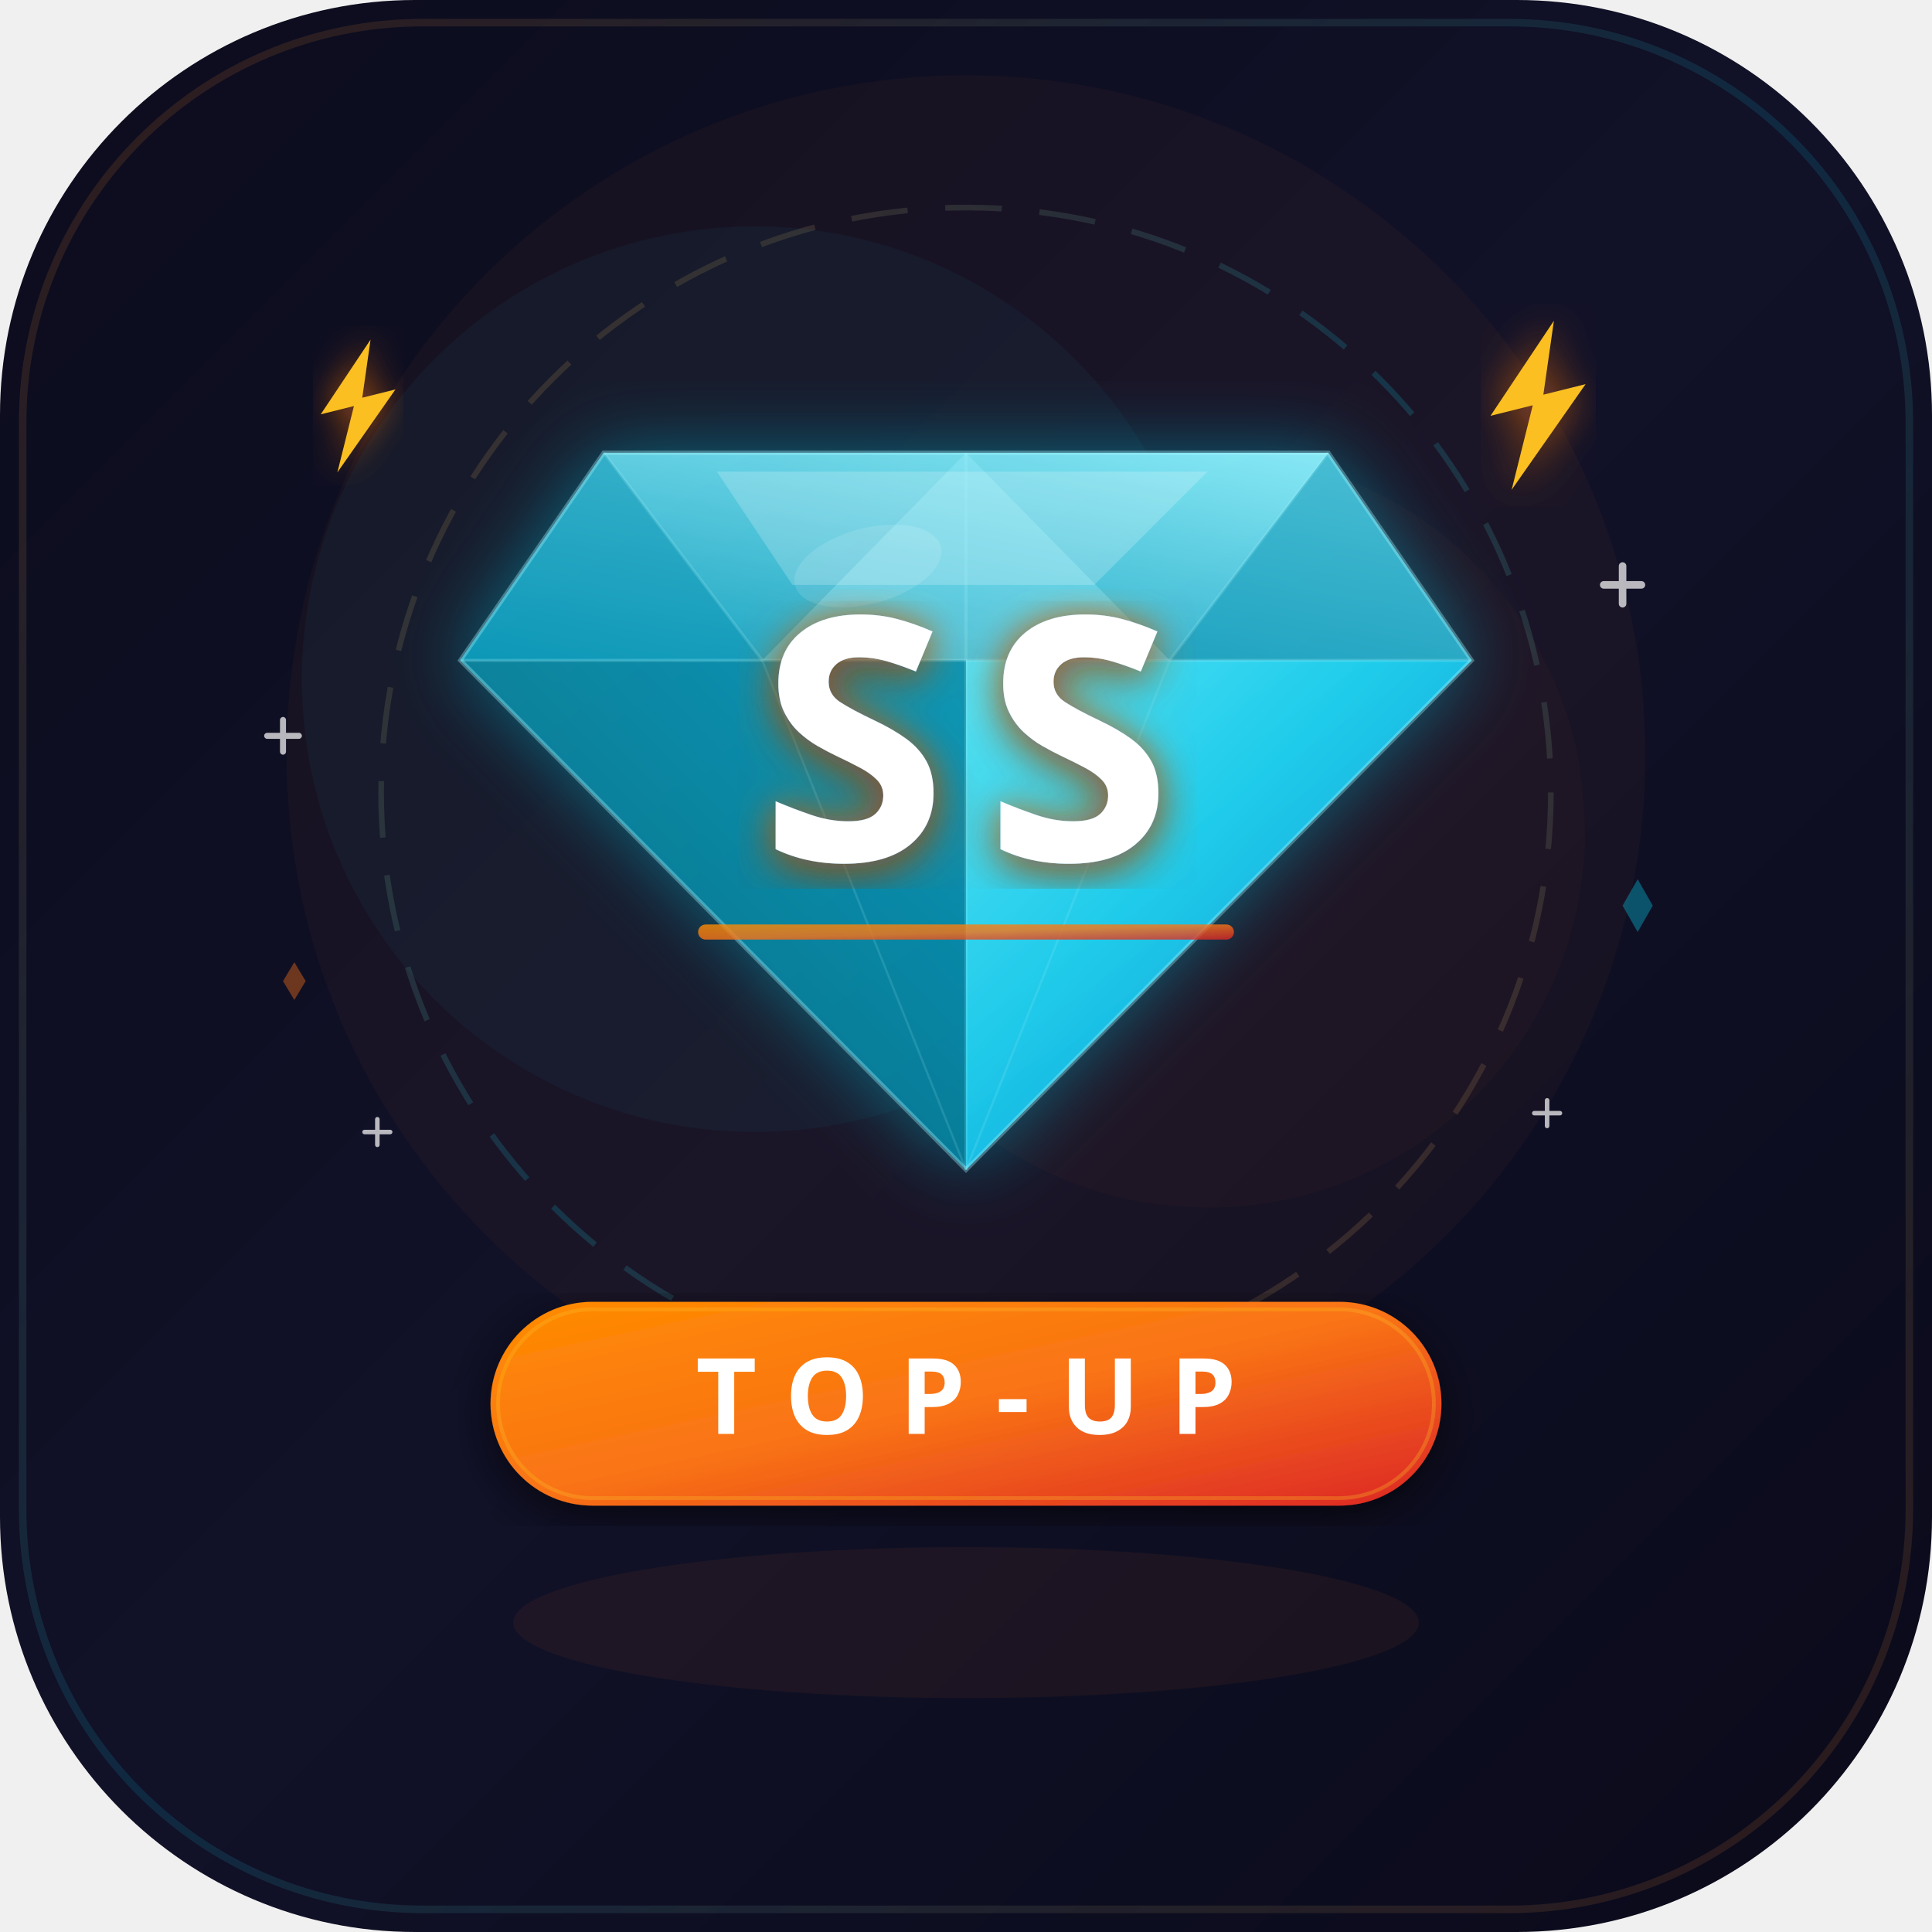
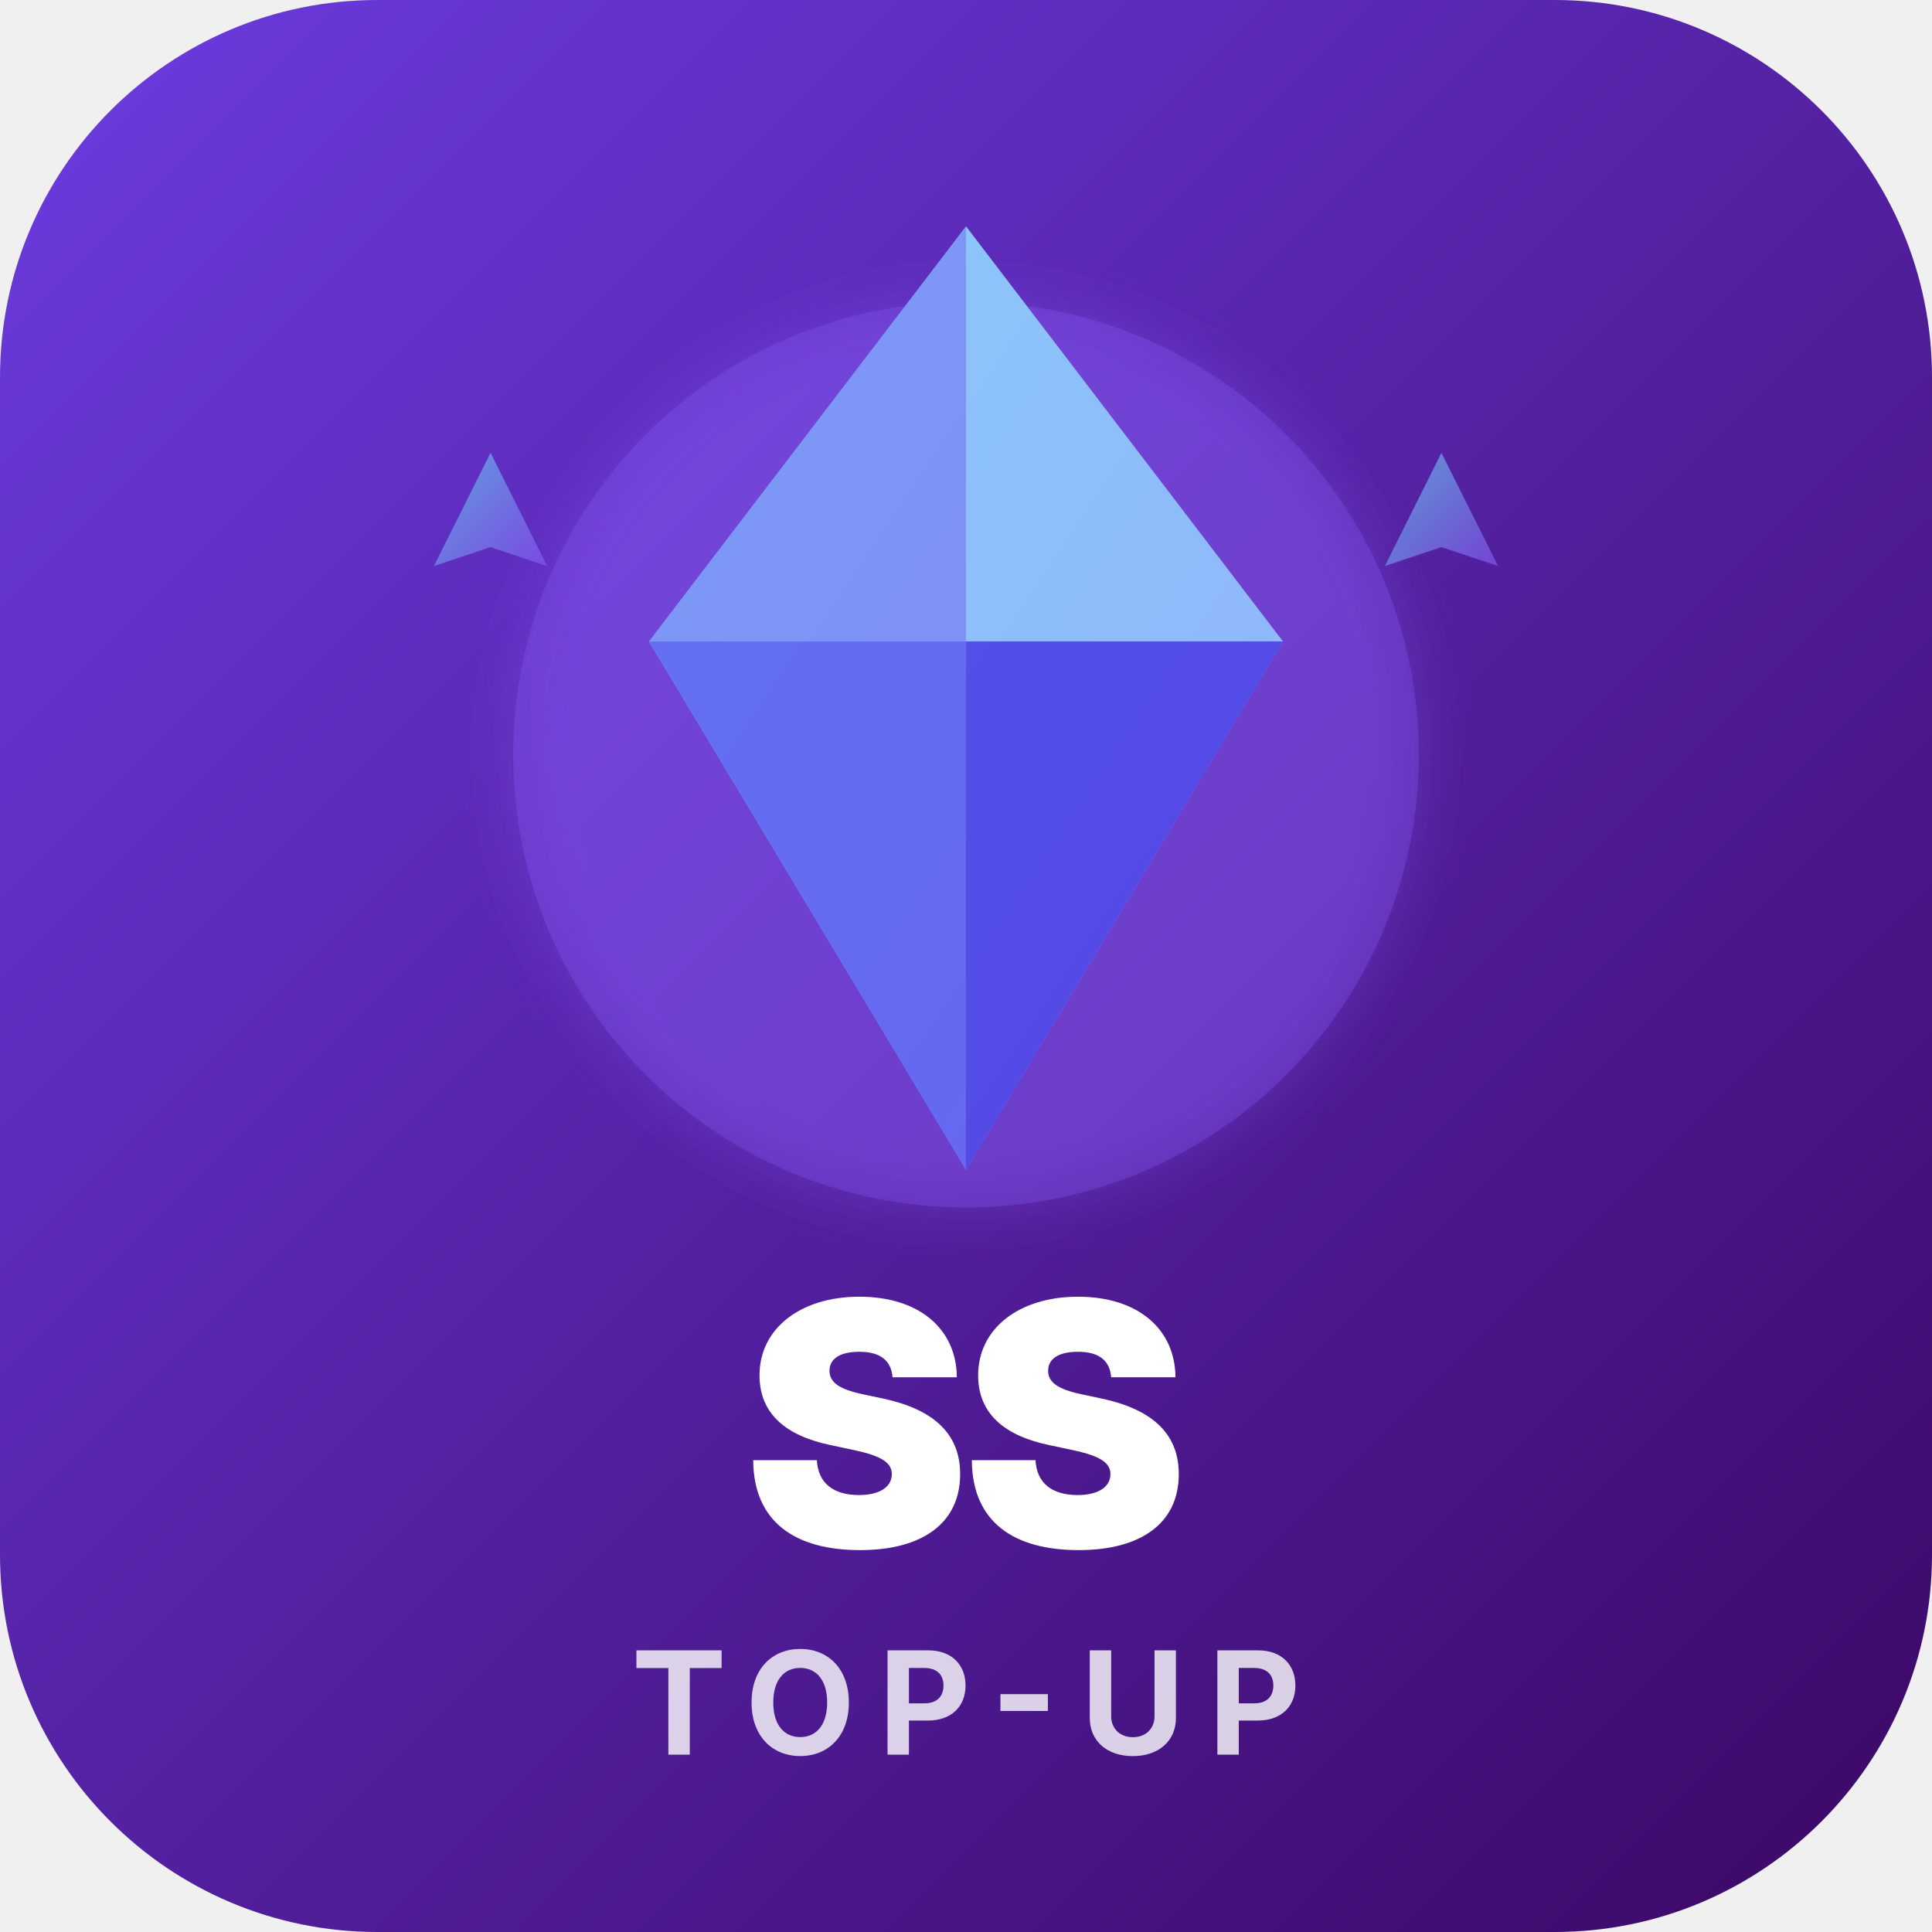
- <svg xmlns="http://www.w3.org/2000/svg" viewBox="0 0 512 512" width="512" height="512">
+ <svg xmlns="http://www.w3.org/2000/svg" viewBox="0 0 512 512">
  <defs>
-     <linearGradient id="bg1" x1="0%" y1="0%" x2="100%" y2="100%">
-       <stop offset="0%" style="stop-color:#0c0c1d" />
-       <stop offset="50%" style="stop-color:#111128" />
-       <stop offset="100%" style="stop-color:#0a0a1a" />
+     <linearGradient id="bg" x1="0%" y1="0%" x2="100%" y2="100%">
+       <stop offset="0%" style="stop-color:#6C3CE1" />
+       <stop offset="100%" style="stop-color:#3B0764" />
    </linearGradient>
-     <linearGradient id="fire1" x1="0%" y1="0%" x2="100%" y2="100%">
-       <stop offset="0%" style="stop-color:#ff8c00" />
-       <stop offset="50%" style="stop-color:#f97316" />
-       <stop offset="100%" style="stop-color:#dc2626" />
+     <linearGradient id="diamond" x1="0%" y1="0%" x2="100%" y2="100%">
+       <stop offset="0%" style="stop-color:#67E8F9" />
+       <stop offset="100%" style="stop-color:#8B5CF6" />
    </linearGradient>
-     <linearGradient id="gem1" x1="0%" y1="0%" x2="100%" y2="100%">
-       <stop offset="0%" style="stop-color:#67e8f9" />
-       <stop offset="40%" style="stop-color:#22d3ee" />
-       <stop offset="100%" style="stop-color:#0284c7" />
-     </linearGradient>
-     <linearGradient id="gem2" x1="100%" y1="0%" x2="0%" y2="100%">
-       <stop offset="0%" style="stop-color:#a5f3fc" />
-       <stop offset="100%" style="stop-color:#0891b2" />
-     </linearGradient>
-     <linearGradient id="gem3" x1="0%" y1="100%" x2="100%" y2="0%">
-       <stop offset="0%" style="stop-color:#065f73" />
-       <stop offset="100%" style="stop-color:#0891b2" />
-     </linearGradient>
-     <linearGradient id="ringGrad" x1="0%" y1="0%" x2="100%" y2="100%">
-       <stop offset="0%" style="stop-color:#f97316" />
-       <stop offset="50%" style="stop-color:#06b6d4" />
-       <stop offset="100%" style="stop-color:#f97316" />
-     </linearGradient>
-     <filter id="bigGlow">
-       <feGaussianBlur stdDeviation="12" result="blur" />
+     <filter id="glow">
+       <feGaussianBlur stdDeviation="8" result="blur" />
      <feMerge>
        <feMergeNode in="blur" />
        <feMergeNode in="SourceGraphic" />
      </feMerge>
    </filter>
-     <filter id="textGlow">
-       <feGaussianBlur stdDeviation="4" result="blur" />
-       <feFlood flood-color="#f97316" flood-opacity="0.6" />
-       <feComposite in2="blur" operator="in" />
-       <feMerge>
-         <feMergeNode />
-         <feMergeNode in="SourceGraphic" />
-       </feMerge>
-     </filter>
-     <filter id="cyanGlow">
-       <feGaussianBlur stdDeviation="10" result="blur" />
-       <feFlood flood-color="#06b6d4" flood-opacity="0.5" />
-       <feComposite in2="blur" operator="in" />
-       <feMerge>
-         <feMergeNode />
-         <feMergeNode in="SourceGraphic" />
-       </feMerge>
-     </filter>
-     <filter id="drop">
-       <feDropShadow dx="0" dy="3" stdDeviation="6" flood-color="#000" flood-opacity="0.6" />
-     </filter>
  </defs>
-   <rect width="512" height="512" rx="110" fill="url(#bg1)" />
-   <circle cx="256" cy="200" r="180" fill="#f97316" opacity="0.04" />
-   <circle cx="200" cy="180" r="120" fill="#06b6d4" opacity="0.05" />
-   <circle cx="320" cy="220" r="100" fill="#f97316" opacity="0.03" />
-   <circle cx="256" cy="210" r="155" fill="none" stroke="url(#ringGrad)" stroke-width="1.5" opacity="0.2" stroke-dasharray="15 10" />
-   <rect x="6" y="6" width="500" height="500" rx="106" fill="none" stroke="url(#ringGrad)" stroke-width="2" opacity="0.15" />
-   <g filter="url(#cyanGlow)">
-     <polygon points="160,120 352,120 390,175 256,310 122,175" fill="url(#gem1)" />
-   </g>
-   <polygon points="160,120 352,120 390,175 122,175" fill="url(#gem2)" opacity="0.85" />
-   <polygon points="256,120 310,175 202,175" fill="#a5f3fc" opacity="0.3" />
-   <polygon points="160,120 202,175 122,175" fill="#0891b2" opacity="0.5" />
-   <polygon points="352,120 390,175 310,175" fill="#0891b2" opacity="0.5" />
-   <polygon points="122,175 256,175 256,310" fill="url(#gem3)" opacity="0.9" />
-   <polygon points="390,175 256,175 256,310" fill="url(#gem1)" opacity="0.75" />
-   <polygon points="190,125 320,125 290,155 210,155" fill="#fff" opacity="0.2" rx="2" />
-   <polygon points="160,120 352,120 390,175 256,310 122,175" fill="none" stroke="#a5f3fc" stroke-width="1.2" opacity="0.35" />
-   <line x1="160" y1="120" x2="202" y2="175" stroke="#a5f3fc" stroke-width="0.8" opacity="0.2" />
-   <line x1="352" y1="120" x2="310" y2="175" stroke="#a5f3fc" stroke-width="0.8" opacity="0.2" />
-   <line x1="256" y1="120" x2="256" y2="310" stroke="#a5f3fc" stroke-width="0.8" opacity="0.2" />
-   <line x1="122" y1="175" x2="390" y2="175" stroke="#a5f3fc" stroke-width="0.8" opacity="0.25" />
-   <line x1="202" y1="175" x2="256" y2="310" stroke="#a5f3fc" stroke-width="0.6" opacity="0.15" />
-   <line x1="310" y1="175" x2="256" y2="310" stroke="#a5f3fc" stroke-width="0.6" opacity="0.15" />
-   <ellipse cx="230" cy="150" rx="20" ry="10" fill="#fff" opacity="0.12" transform="rotate(-15,230,150)" />
-   <g filter="url(#textGlow)">
-     <text x="256" y="228" font-family="'Arial Black','Impact',sans-serif" font-size="90" font-weight="900" fill="#ffffff" text-anchor="middle" letter-spacing="10" filter="url(#drop)">SS</text>
-   </g>
-   <rect x="185" y="245" width="142" height="4" rx="2" fill="url(#fire1)" opacity="0.8" />
-   <g filter="url(#drop)">
-     <rect x="130" y="345" width="252" height="54" rx="27" fill="url(#fire1)" />
-     <rect x="132" y="347" width="248" height="50" rx="25" fill="none" stroke="#fbbf24" stroke-width="1" opacity="0.3" />
-     <text x="256" y="380" font-family="'Arial Black','Impact',sans-serif" font-size="28" font-weight="900" fill="#ffffff" text-anchor="middle" letter-spacing="8">TOP-UP</text>
-   </g>
-   <g transform="translate(395,85) scale(1.4)" filter="url(#textGlow)">
-     <polygon points="12,0 0,18 8,16 4,32 18,12 10,14" fill="#fbbf24" />
-   </g>
-   <g transform="translate(85,90) scale(1.1)" filter="url(#textGlow)">
-     <polygon points="12,0 0,18 8,16 4,32 18,12 10,14" fill="#fbbf24" />
-   </g>
-   <g fill="#fff" opacity="0.7">
-     <g transform="translate(430,155)">
-       <rect x="-1" y="-6" width="2" height="12" rx="1" />
-       <rect x="-6" y="-1" width="12" height="2" rx="1" />
-     </g>
-     <g transform="translate(75,195)">
-       <rect x="-0.8" y="-5" width="1.6" height="10" rx="0.8" />
-       <rect x="-5" y="-0.8" width="10" height="1.6" rx="0.8" />
-     </g>
-     <g transform="translate(410,295)">
-       <rect x="-0.6" y="-4" width="1.2" height="8" rx="0.6" />
-       <rect x="-4" y="-0.6" width="8" height="1.2" rx="0.6" />
-     </g>
-     <g transform="translate(100,300)">
-       <rect x="-0.6" y="-4" width="1.2" height="8" rx="0.6" />
-       <rect x="-4" y="-0.6" width="8" height="1.2" rx="0.6" />
-     </g>
-   </g>
-   <polygon points="430,240 434,233 438,240 434,247" fill="#06b6d4" opacity="0.4" />
-   <polygon points="75,260 78,255 81,260 78,265" fill="#f97316" opacity="0.4" />
-   <ellipse cx="256" cy="430" rx="120" ry="20" fill="#f97316" opacity="0.06" />
+   <rect width="512" height="512" rx="100" fill="url(#bg)" />
+   <circle cx="256" cy="200" r="120" fill="rgba(139,92,246,0.3)" filter="url(#glow)" />
+   <polygon points="256,60 340,170 256,310 172,170" fill="url(#diamond)" opacity="0.95" />
+   <polygon points="256,60 340,170 256,170" fill="#93C5FD" opacity="0.8" />
+   <polygon points="256,60 172,170 256,170" fill="#818CF8" opacity="0.8" />
+   <polygon points="172,170 256,310 256,170" fill="#6366F1" opacity="0.9" />
+   <polygon points="340,170 256,310 256,170" fill="#4F46E5" opacity="0.9" />
+   <polygon points="130,120 145,150 130,145 115,150" fill="url(#diamond)" opacity="0.6" />
+   <polygon points="382,120 397,150 382,145 367,150" fill="url(#diamond)" opacity="0.6" />
+   <text x="256" y="410" text-anchor="middle" font-family="Inter,Arial,sans-serif" font-size="90" font-weight="900" fill="#FFFFFF" letter-spacing="-2">SS</text>
+   <text x="256" y="465" text-anchor="middle" font-family="Inter,Arial,sans-serif" font-size="38" font-weight="700" fill="rgba(255,255,255,0.8)" letter-spacing="6">TOP-UP</text>
</svg>
